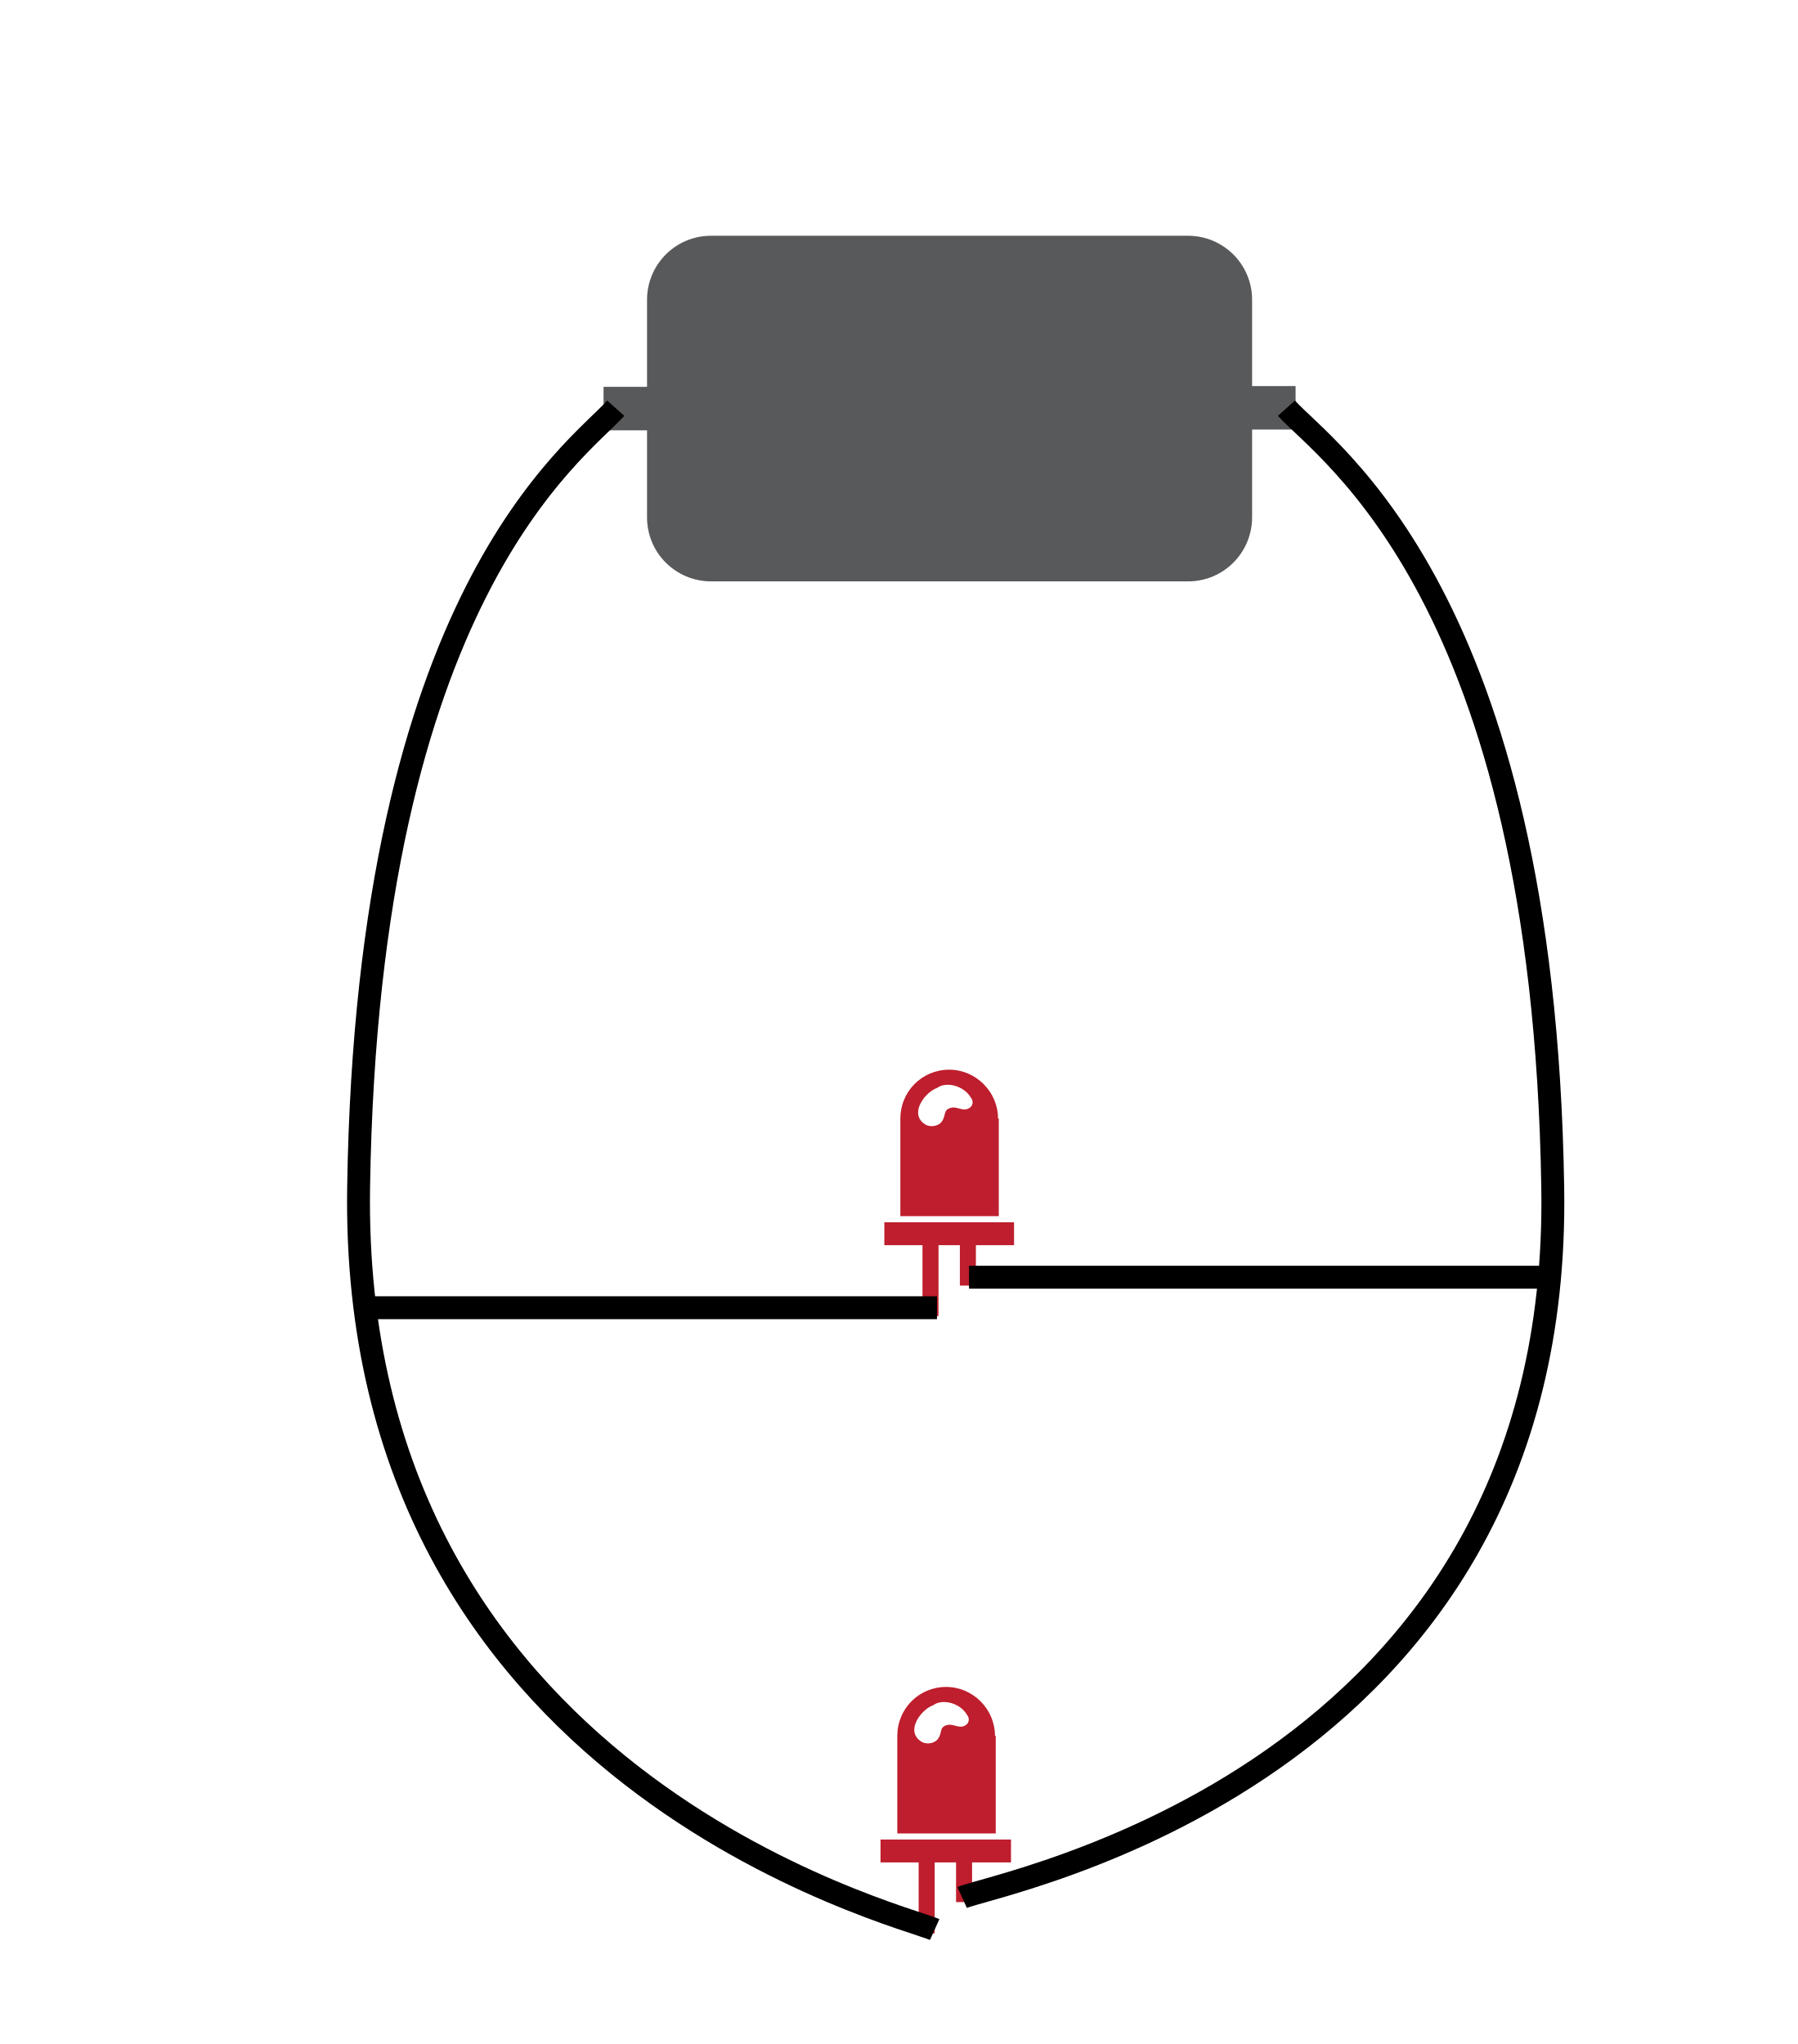
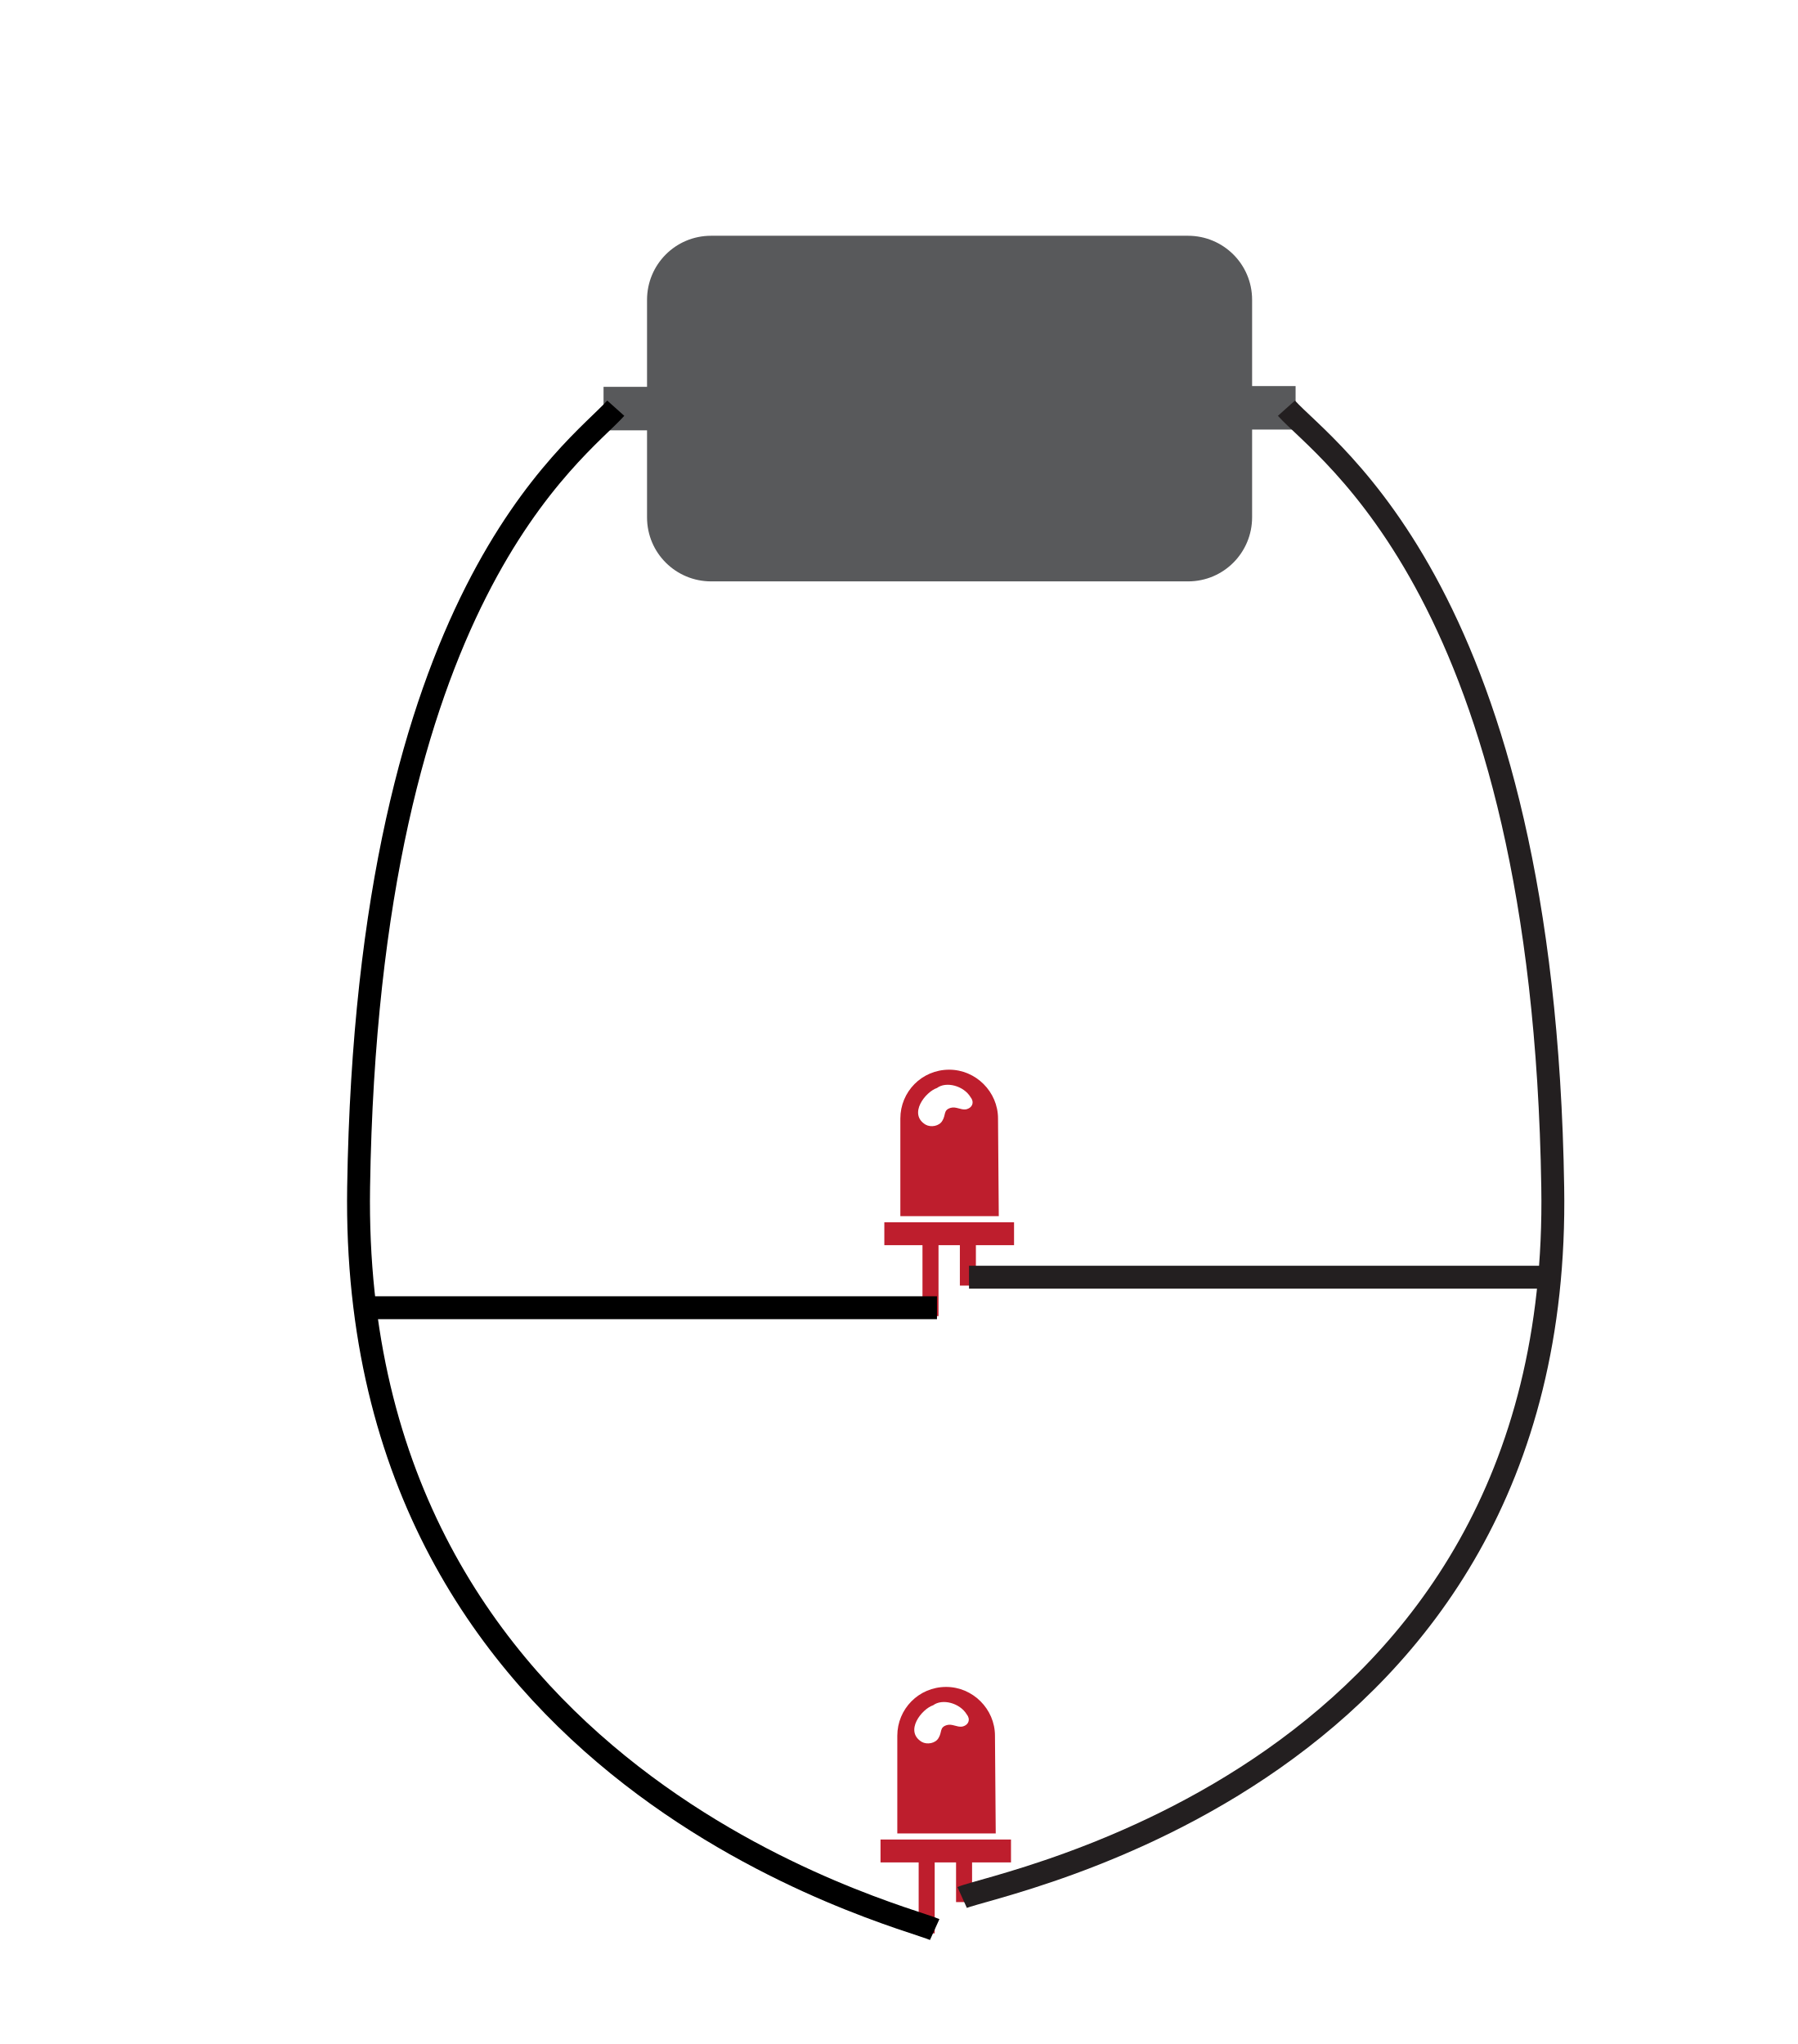
- <svg xmlns="http://www.w3.org/2000/svg" version="1.1" id="Layer_1" x="0px" y="0px" viewBox="0 0 235.6 267.9" style="enable-background:new 0 0 235.6 267.9;" xml:space="preserve">
+ <svg xmlns="http://www.w3.org/2000/svg" version="1.1" id="Layer_1" x="0px" y="0px" viewBox="-187 263.1 235.6 267.9" style="enable-background:new -187 263.1 235.6 267.9;" xml:space="preserve">
  <style type="text/css">
	.st0{fill:#BE1E2D;}
	.st1{fill:#58595B;}
	.st2{fill:none;stroke:#000000;stroke-width:3;stroke-miterlimit:10;}
+ 	.st3{fill:none;stroke:#231F20;stroke-width:3;stroke-miterlimit:10;}
</style>
-   <g>
-     <path class="st0" d="M130.4,227.5C130.4,227.5,130.4,227.5,130.4,227.5c0-3.5-2.9-6.4-6.4-6.4c-3.6,0-6.4,2.9-6.4,6.4v0v12.8h12.9   V227.5z M126.1,226.3c-0.7,0.1-1.3-0.4-2-0.2c-1,0.3-0.6,0.9-1.1,1.7c-0.4,0.7-1.5,0.9-2.2,0.5c-2.3-1.4,0-4.3,1.5-4.8   c1.2-0.9,3.5-0.3,4.4,1.2C127.2,225.3,127,226.1,126.1,226.3z" />
-     <polygon class="st0" points="115.4,241.1 115.4,244.1 120.4,244.1 120.4,253.4 122.5,253.4 122.5,244.1 125.3,244.1 125.3,249.3    127.4,249.3 127.4,244.1 132.5,244.1 132.5,241.1  " />
+   <g id="led-red-through-hole_1_">
+     <path class="st0" d="M-56.6,490.6L-56.6,490.6c0-3.5-2.9-6.4-6.4-6.4c-3.6,0-6.4,2.9-6.4,6.4l0,0v12.8h12.9L-56.6,490.6   L-56.6,490.6z M-60.9,489.4c-0.7,0.1-1.3-0.4-2-0.2c-1,0.3-0.6,0.9-1.1,1.7c-0.4,0.7-1.5,0.9-2.2,0.5c-2.3-1.4,0-4.3,1.5-4.8   c1.2-0.9,3.5-0.3,4.4,1.2C-59.8,488.4-60,489.2-60.9,489.4z" />
+     <polygon class="st0" points="-71.6,504.2 -71.6,507.2 -66.6,507.2 -66.6,516.5 -64.5,516.5 -64.5,507.2 -61.7,507.2 -61.7,512.4    -59.6,512.4 -59.6,507.2 -54.5,507.2 -54.5,504.2  " />
  </g>
-   <g>
-     <path class="st0" d="M130.8,146.6C130.8,146.6,130.8,146.6,130.8,146.6c0-3.5-2.9-6.4-6.4-6.4c-3.6,0-6.4,2.9-6.4,6.4v0v12.8h12.9   V146.6z M126.6,145.4c-0.7,0.1-1.3-0.4-2-0.2c-1,0.3-0.6,0.9-1.1,1.7c-0.4,0.7-1.5,0.9-2.2,0.5c-2.3-1.4,0-4.3,1.5-4.8   c1.2-0.9,3.5-0.3,4.4,1.2C127.7,144.4,127.5,145.2,126.6,145.4z" />
-     <polygon class="st0" points="115.9,160.2 115.9,163.2 120.9,163.2 120.9,172.5 123,172.5 123,163.2 125.8,163.2 125.8,168.5    127.9,168.5 127.9,163.2 132.9,163.2 132.9,160.2  " />
+   <g id="led-red-through-hole">
+     <path class="st0" d="M-56.2,409.7L-56.2,409.7c0-3.5-2.9-6.4-6.4-6.4c-3.6,0-6.4,2.9-6.4,6.4l0,0v12.8h12.9L-56.2,409.7   L-56.2,409.7z M-60.4,408.5c-0.7,0.1-1.3-0.4-2-0.2c-1,0.3-0.6,0.9-1.1,1.7c-0.4,0.7-1.5,0.9-2.2,0.5c-2.3-1.4,0-4.3,1.5-4.8   c1.2-0.9,3.5-0.3,4.4,1.2C-59.3,407.5-59.5,408.3-60.4,408.5z" />
+     <polygon class="st0" points="-71.1,423.3 -71.1,426.3 -66.1,426.3 -66.1,435.6 -64,435.6 -64,426.3 -61.2,426.3 -61.2,431.6    -59.1,431.6 -59.1,426.3 -54.1,426.3 -54.1,423.3  " />
  </g>
-   <path class="st1" d="M164.1,50.7V39.3c0-4.7-3.8-8.4-8.4-8.4H93.2c-4.7,0-8.4,3.8-8.4,8.4v11.4h-5.7v5.7h5.7v11.4  c0,4.7,3.8,8.4,8.4,8.4h62.5c4.7,0,8.4-3.8,8.4-8.4V56.3h5.7v-5.7H164.1z" />
-   <path class="st2" d="M42.1,141.9 M80.7,53.5c-5.1,5.7-32.5,24.4-33.7,102.1s71.3,95.4,75.5,97.3 M47.3,171.4h75.5" />
-   <g>
-     <path class="st2" d="M126.1,248.7c4.2-1.9,78.7-15.5,77.4-93.1c-1.2-77.6-29.8-96.4-34.9-102.1" />
-     <line class="st2" x1="203" y1="167.4" x2="127" y2="167.4" />
-   </g>
+   <path id="battery" class="st1" d="M-22.9,313.8v-11.4c0-4.7-3.8-8.4-8.4-8.4h-62.5c-4.7,0-8.4,3.8-8.4,8.4v11.4h-5.7v5.7h5.7v11.4  c0,4.7,3.8,8.4,8.4,8.4h62.5c4.7,0,8.4-3.8,8.4-8.4v-11.5h5.7v-5.7h-5.7V313.8z" />
+   <path id="default-trace" class="st2" d="M-106.3,316.6c-5.1,5.7-32.5,24.4-33.7,102.1c-1.2,77.7,71.3,95.4,75.5,97.3 M-139.7,434.5  h75.5" />
+   <path id="default-trace_1_" class="st3" d="M-60.9,511.8c4.2-1.9,78.7-15.5,77.4-93.1c-1.2-77.6-29.8-96.4-34.9-102.1 M16,430.5h-76  " />
</svg>
